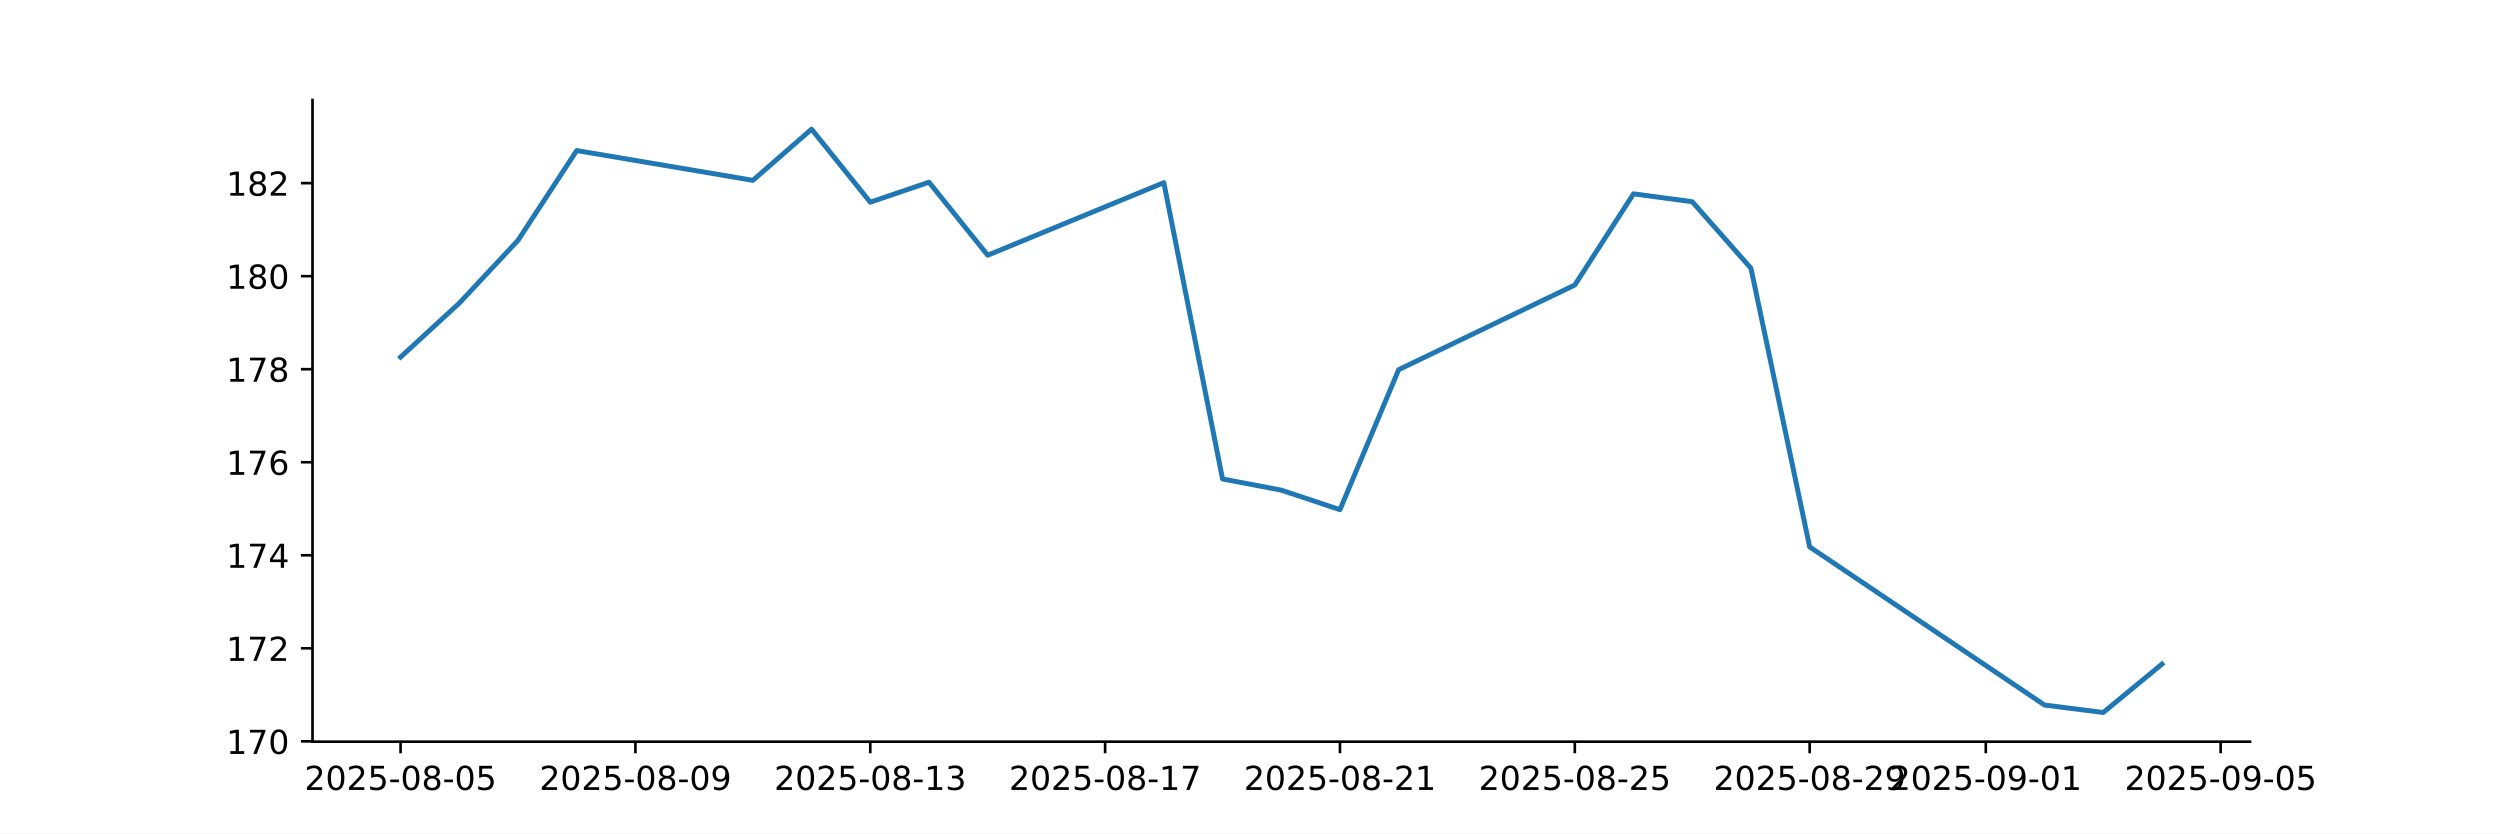
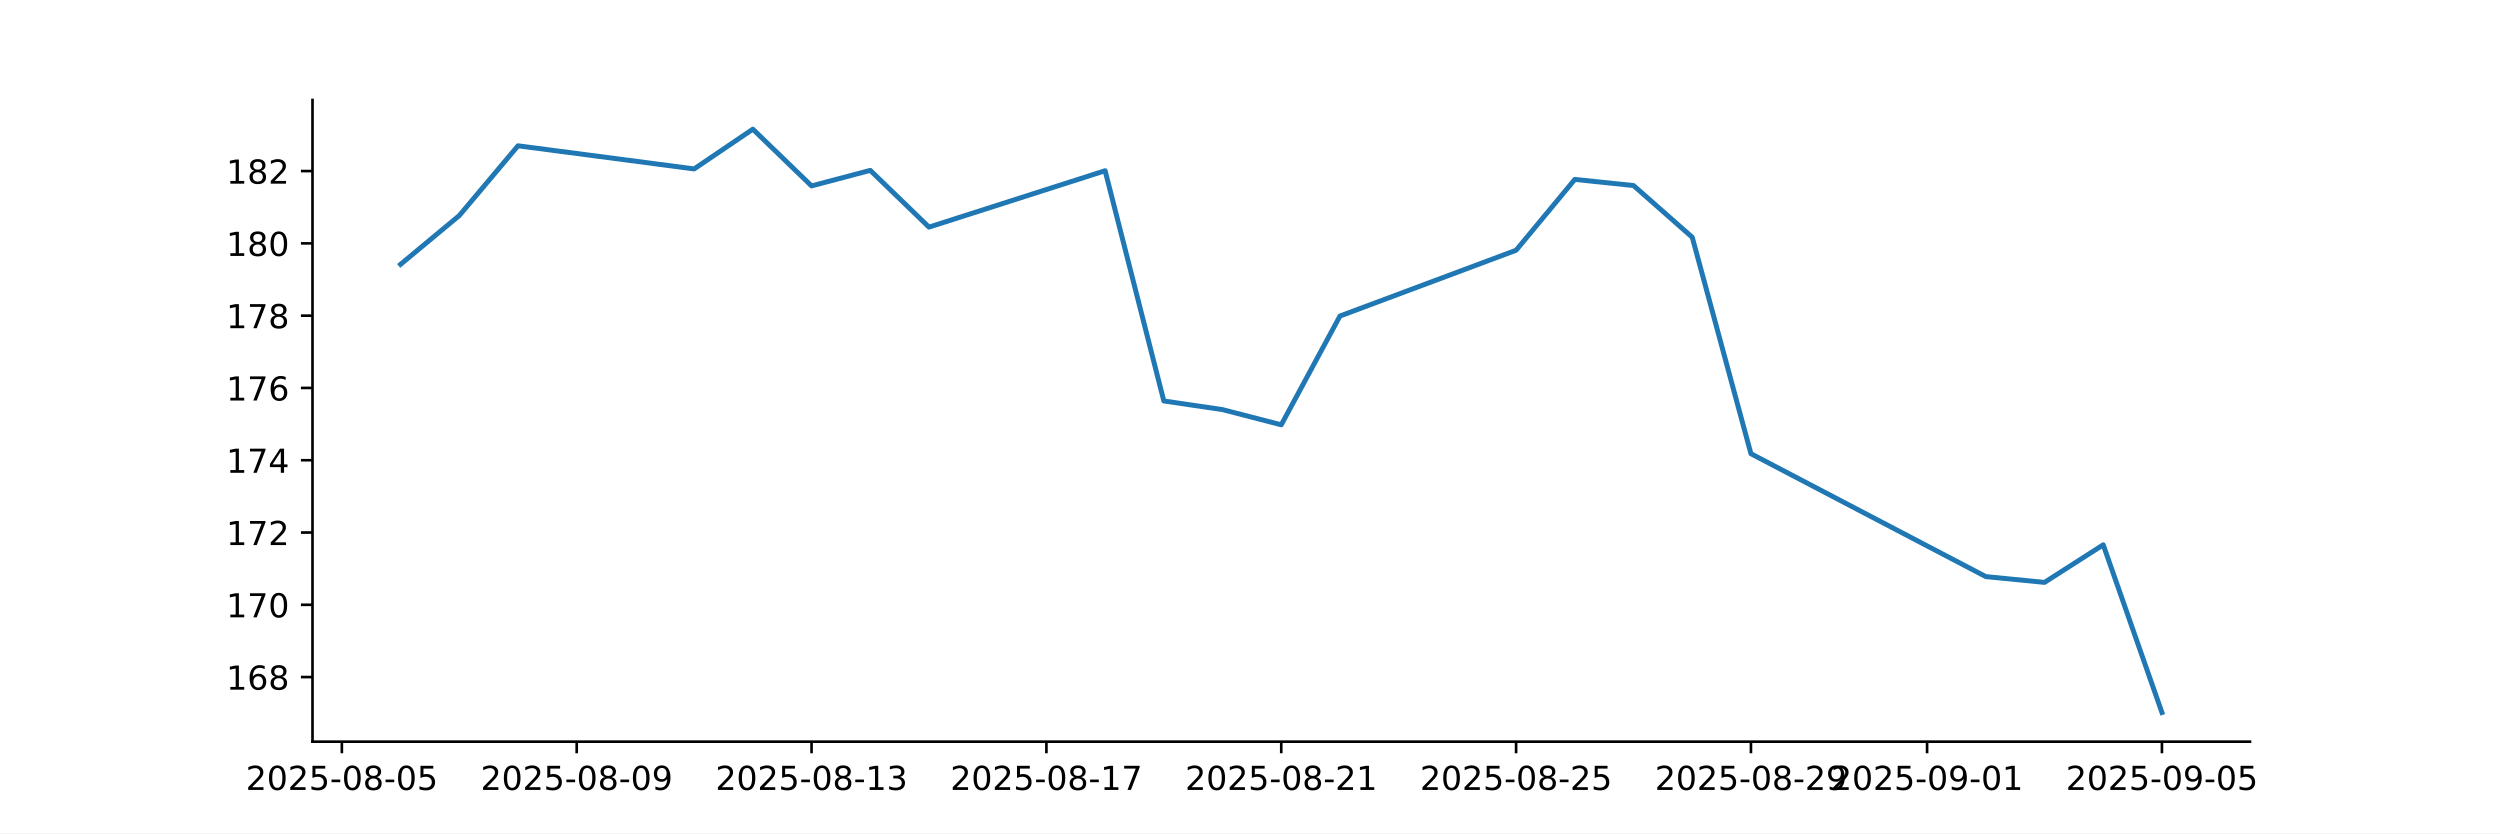
<svg xmlns="http://www.w3.org/2000/svg" xmlns:xlink="http://www.w3.org/1999/xlink" width="756pt" height="252pt" viewBox="0 0 756 252" version="1.1">
  <defs>
    <style type="text/css">*{stroke-linejoin: round; stroke-linecap: butt}</style>
  </defs>
  <g id="figure_1">
    <g id="patch_1">
      <path d="M 0 252  L 756 252  L 756 0  L 0 0  z " style="fill: #ffffff" />
    </g>
    <g id="axes_1">
      <g id="patch_2">
        <path d="M 94.5 224.28  L 680.4 224.28  L 680.4 30.24  L 94.5 30.24  z " style="fill: #ffffff" />
      </g>
      <g id="matplotlib.axis_1">
        <g id="xtick_1">
          <g id="line2d_1">
            <defs>
-               <path id="md03d362421" d="M 0 0  L 0 3.5  " style="stroke: #000000; stroke-width: 0.8" />
+               <path id="m65f9be9135" d="M 0 0  L 0 3.5  " style="stroke: #000000; stroke-width: 0.8" />
            </defs>
            <g>
-               <use xlink:href="#md03d362421" x="121.132" y="224.28" style="stroke: #000000; stroke-width: 0.8" />
+               <use xlink:href="#m65f9be9135" x="103.377" y="224.28" style="stroke: #000000; stroke-width: 0.8" />
            </g>
          </g>
          <g id="text_1">
-             <g transform="translate(92.07401 238.8784) scale(0.1 -0.1)">
+             <g transform="translate(74.31946 238.8784) scale(0.1 -0.1)">
              <defs>
                <path id="DejaVuSans-32" d="M 1228 531  L 3431 531  L 3431 0  L 469 0  L 469 531  Q 828 903 1448 1529  Q 2069 2156 2228 2338  Q 2531 2678 2651 2914  Q 2772 3150 2772 3378  Q 2772 3750 2511 3984  Q 2250 4219 1831 4219  Q 1534 4219 1204 4116  Q 875 4013 500 3803  L 500 4441  Q 881 4594 1212 4672  Q 1544 4750 1819 4750  Q 2544 4750 2975 4387  Q 3406 4025 3406 3419  Q 3406 3131 3298 2873  Q 3191 2616 2906 2266  Q 2828 2175 2409 1742  Q 1991 1309 1228 531  z " transform="scale(0.015625)" />
                <path id="DejaVuSans-30" d="M 2034 4250  Q 1547 4250 1301 3770  Q 1056 3291 1056 2328  Q 1056 1369 1301 889  Q 1547 409 2034 409  Q 2525 409 2770 889  Q 3016 1369 3016 2328  Q 3016 3291 2770 3770  Q 2525 4250 2034 4250  z M 2034 4750  Q 2819 4750 3233 4129  Q 3647 3509 3647 2328  Q 3647 1150 3233 529  Q 2819 -91 2034 -91  Q 1250 -91 836 529  Q 422 1150 422 2328  Q 422 3509 836 4129  Q 1250 4750 2034 4750  z " transform="scale(0.015625)" />
                <path id="DejaVuSans-35" d="M 691 4666  L 3169 4666  L 3169 4134  L 1269 4134  L 1269 2991  Q 1406 3038 1543 3061  Q 1681 3084 1819 3084  Q 2600 3084 3056 2656  Q 3513 2228 3513 1497  Q 3513 744 3044 326  Q 2575 -91 1722 -91  Q 1428 -91 1123 -41  Q 819 9 494 109  L 494 744  Q 775 591 1075 516  Q 1375 441 1709 441  Q 2250 441 2565 725  Q 2881 1009 2881 1497  Q 2881 1984 2565 2268  Q 2250 2553 1709 2553  Q 1456 2553 1204 2497  Q 953 2441 691 2322  L 691 4666  z " transform="scale(0.015625)" />
                <path id="DejaVuSans-2d" d="M 313 2009  L 1997 2009  L 1997 1497  L 313 1497  L 313 2009  z " transform="scale(0.015625)" />
                <path id="DejaVuSans-38" d="M 2034 2216  Q 1584 2216 1326 1975  Q 1069 1734 1069 1313  Q 1069 891 1326 650  Q 1584 409 2034 409  Q 2484 409 2743 651  Q 3003 894 3003 1313  Q 3003 1734 2745 1975  Q 2488 2216 2034 2216  z M 1403 2484  Q 997 2584 770 2862  Q 544 3141 544 3541  Q 544 4100 942 4425  Q 1341 4750 2034 4750  Q 2731 4750 3128 4425  Q 3525 4100 3525 3541  Q 3525 3141 3298 2862  Q 3072 2584 2669 2484  Q 3125 2378 3379 2068  Q 3634 1759 3634 1313  Q 3634 634 3220 271  Q 2806 -91 2034 -91  Q 1263 -91 848 271  Q 434 634 434 1313  Q 434 1759 690 2068  Q 947 2378 1403 2484  z M 1172 3481  Q 1172 3119 1398 2916  Q 1625 2713 2034 2713  Q 2441 2713 2670 2916  Q 2900 3119 2900 3481  Q 2900 3844 2670 4047  Q 2441 4250 2034 4250  Q 1625 4250 1398 4047  Q 1172 3844 1172 3481  z " transform="scale(0.015625)" />
              </defs>
              <use xlink:href="#DejaVuSans-32" />
              <use xlink:href="#DejaVuSans-30" transform="translate(63.62305 0)" />
              <use xlink:href="#DejaVuSans-32" transform="translate(127.2461 0)" />
              <use xlink:href="#DejaVuSans-35" transform="translate(190.8691 0)" />
              <use xlink:href="#DejaVuSans-2d" transform="translate(254.4922 0)" />
              <use xlink:href="#DejaVuSans-30" transform="translate(290.5762 0)" />
              <use xlink:href="#DejaVuSans-38" transform="translate(354.1992 0)" />
              <use xlink:href="#DejaVuSans-2d" transform="translate(417.8223 0)" />
              <use xlink:href="#DejaVuSans-30" transform="translate(453.9062 0)" />
              <use xlink:href="#DejaVuSans-35" transform="translate(517.5293 0)" />
            </g>
          </g>
        </g>
        <g id="xtick_2">
          <g id="line2d_2">
            <g>
-               <use xlink:href="#md03d362421" x="192.15" y="224.28" style="stroke: #000000; stroke-width: 0.8" />
+               <use xlink:href="#m65f9be9135" x="174.395" y="224.28" style="stroke: #000000; stroke-width: 0.8" />
            </g>
          </g>
          <g id="text_2">
-             <g transform="translate(163.0922 238.8784) scale(0.1 -0.1)">
+             <g transform="translate(145.3376 238.8784) scale(0.1 -0.1)">
              <defs>
                <path id="DejaVuSans-39" d="M 703 97  L 703 672  Q 941 559 1184 500  Q 1428 441 1663 441  Q 2288 441 2617 861  Q 2947 1281 2994 2138  Q 2813 1869 2534 1725  Q 2256 1581 1919 1581  Q 1219 1581 811 2004  Q 403 2428 403 3163  Q 403 3881 828 4315  Q 1253 4750 1959 4750  Q 2769 4750 3195 4129  Q 3622 3509 3622 2328  Q 3622 1225 3098 567  Q 2575 -91 1691 -91  Q 1453 -91 1209 -44  Q 966 3 703 97  z M 1959 2075  Q 2384 2075 2632 2365  Q 2881 2656 2881 3163  Q 2881 3666 2632 3958  Q 2384 4250 1959 4250  Q 1534 4250 1286 3958  Q 1038 3666 1038 3163  Q 1038 2656 1286 2365  Q 1534 2075 1959 2075  z " transform="scale(0.015625)" />
              </defs>
              <use xlink:href="#DejaVuSans-32" />
              <use xlink:href="#DejaVuSans-30" transform="translate(63.62305 0)" />
              <use xlink:href="#DejaVuSans-32" transform="translate(127.2461 0)" />
              <use xlink:href="#DejaVuSans-35" transform="translate(190.8691 0)" />
              <use xlink:href="#DejaVuSans-2d" transform="translate(254.4922 0)" />
              <use xlink:href="#DejaVuSans-30" transform="translate(290.5762 0)" />
              <use xlink:href="#DejaVuSans-38" transform="translate(354.1992 0)" />
              <use xlink:href="#DejaVuSans-2d" transform="translate(417.8223 0)" />
              <use xlink:href="#DejaVuSans-30" transform="translate(453.9062 0)" />
              <use xlink:href="#DejaVuSans-39" transform="translate(517.5293 0)" />
            </g>
          </g>
        </g>
        <g id="xtick_3">
          <g id="line2d_3">
            <g>
-               <use xlink:href="#md03d362421" x="263.168" y="224.28" style="stroke: #000000; stroke-width: 0.8" />
+               <use xlink:href="#m65f9be9135" x="245.414" y="224.28" style="stroke: #000000; stroke-width: 0.8" />
            </g>
          </g>
          <g id="text_3">
-             <g transform="translate(234.1104 238.8784) scale(0.1 -0.1)">
+             <g transform="translate(216.3558 238.8784) scale(0.1 -0.1)">
              <defs>
                <path id="DejaVuSans-31" d="M 794 531  L 1825 531  L 1825 4091  L 703 3866  L 703 4441  L 1819 4666  L 2450 4666  L 2450 531  L 3481 531  L 3481 0  L 794 0  L 794 531  z " transform="scale(0.015625)" />
                <path id="DejaVuSans-33" d="M 2597 2516  Q 3050 2419 3304 2112  Q 3559 1806 3559 1356  Q 3559 666 3084 287  Q 2609 -91 1734 -91  Q 1441 -91 1130 -33  Q 819 25 488 141  L 488 750  Q 750 597 1062 519  Q 1375 441 1716 441  Q 2309 441 2620 675  Q 2931 909 2931 1356  Q 2931 1769 2642 2001  Q 2353 2234 1838 2234  L 1294 2234  L 1294 2753  L 1863 2753  Q 2328 2753 2575 2939  Q 2822 3125 2822 3475  Q 2822 3834 2567 4026  Q 2313 4219 1838 4219  Q 1578 4219 1281 4162  Q 984 4106 628 3988  L 628 4550  Q 988 4650 1302 4700  Q 1616 4750 1894 4750  Q 2613 4750 3031 4423  Q 3450 4097 3450 3541  Q 3450 3153 3228 2886  Q 3006 2619 2597 2516  z " transform="scale(0.015625)" />
              </defs>
              <use xlink:href="#DejaVuSans-32" />
              <use xlink:href="#DejaVuSans-30" transform="translate(63.62305 0)" />
              <use xlink:href="#DejaVuSans-32" transform="translate(127.2461 0)" />
              <use xlink:href="#DejaVuSans-35" transform="translate(190.8691 0)" />
              <use xlink:href="#DejaVuSans-2d" transform="translate(254.4922 0)" />
              <use xlink:href="#DejaVuSans-30" transform="translate(290.5762 0)" />
              <use xlink:href="#DejaVuSans-38" transform="translate(354.1992 0)" />
              <use xlink:href="#DejaVuSans-2d" transform="translate(417.8223 0)" />
              <use xlink:href="#DejaVuSans-31" transform="translate(453.9062 0)" />
              <use xlink:href="#DejaVuSans-33" transform="translate(517.5293 0)" />
            </g>
          </g>
        </g>
        <g id="xtick_4">
          <g id="line2d_4">
            <g>
-               <use xlink:href="#md03d362421" x="334.186" y="224.28" style="stroke: #000000; stroke-width: 0.8" />
+               <use xlink:href="#m65f9be9135" x="316.432" y="224.28" style="stroke: #000000; stroke-width: 0.8" />
            </g>
          </g>
          <g id="text_4">
-             <g transform="translate(305.1286 238.8784) scale(0.1 -0.1)">
+             <g transform="translate(287.374 238.8784) scale(0.1 -0.1)">
              <defs>
                <path id="DejaVuSans-37" d="M 525 4666  L 3525 4666  L 3525 4397  L 1831 0  L 1172 0  L 2766 4134  L 525 4134  L 525 4666  z " transform="scale(0.015625)" />
              </defs>
              <use xlink:href="#DejaVuSans-32" />
              <use xlink:href="#DejaVuSans-30" transform="translate(63.62305 0)" />
              <use xlink:href="#DejaVuSans-32" transform="translate(127.2461 0)" />
              <use xlink:href="#DejaVuSans-35" transform="translate(190.8691 0)" />
              <use xlink:href="#DejaVuSans-2d" transform="translate(254.4922 0)" />
              <use xlink:href="#DejaVuSans-30" transform="translate(290.5762 0)" />
              <use xlink:href="#DejaVuSans-38" transform="translate(354.1992 0)" />
              <use xlink:href="#DejaVuSans-2d" transform="translate(417.8223 0)" />
              <use xlink:href="#DejaVuSans-31" transform="translate(453.9062 0)" />
              <use xlink:href="#DejaVuSans-37" transform="translate(517.5293 0)" />
            </g>
          </g>
        </g>
        <g id="xtick_5">
          <g id="line2d_5">
            <g>
-               <use xlink:href="#md03d362421" x="405.205" y="224.28" style="stroke: #000000; stroke-width: 0.8" />
+               <use xlink:href="#m65f9be9135" x="387.45" y="224.28" style="stroke: #000000; stroke-width: 0.8" />
            </g>
          </g>
          <g id="text_5">
-             <g transform="translate(376.1467 238.8784) scale(0.1 -0.1)">
+             <g transform="translate(358.3922 238.8784) scale(0.1 -0.1)">
              <use xlink:href="#DejaVuSans-32" />
              <use xlink:href="#DejaVuSans-30" transform="translate(63.62305 0)" />
              <use xlink:href="#DejaVuSans-32" transform="translate(127.2461 0)" />
              <use xlink:href="#DejaVuSans-35" transform="translate(190.8691 0)" />
              <use xlink:href="#DejaVuSans-2d" transform="translate(254.4922 0)" />
              <use xlink:href="#DejaVuSans-30" transform="translate(290.5762 0)" />
              <use xlink:href="#DejaVuSans-38" transform="translate(354.1992 0)" />
              <use xlink:href="#DejaVuSans-2d" transform="translate(417.8223 0)" />
              <use xlink:href="#DejaVuSans-32" transform="translate(453.9062 0)" />
              <use xlink:href="#DejaVuSans-31" transform="translate(517.5293 0)" />
            </g>
          </g>
        </g>
        <g id="xtick_6">
          <g id="line2d_6">
            <g>
-               <use xlink:href="#md03d362421" x="476.223" y="224.28" style="stroke: #000000; stroke-width: 0.8" />
+               <use xlink:href="#m65f9be9135" x="458.468" y="224.28" style="stroke: #000000; stroke-width: 0.8" />
            </g>
          </g>
          <g id="text_6">
-             <g transform="translate(447.1649 238.8784) scale(0.1 -0.1)">
+             <g transform="translate(429.4104 238.8784) scale(0.1 -0.1)">
              <use xlink:href="#DejaVuSans-32" />
              <use xlink:href="#DejaVuSans-30" transform="translate(63.62305 0)" />
              <use xlink:href="#DejaVuSans-32" transform="translate(127.2461 0)" />
              <use xlink:href="#DejaVuSans-35" transform="translate(190.8691 0)" />
              <use xlink:href="#DejaVuSans-2d" transform="translate(254.4922 0)" />
              <use xlink:href="#DejaVuSans-30" transform="translate(290.5762 0)" />
              <use xlink:href="#DejaVuSans-38" transform="translate(354.1992 0)" />
              <use xlink:href="#DejaVuSans-2d" transform="translate(417.8223 0)" />
              <use xlink:href="#DejaVuSans-32" transform="translate(453.9062 0)" />
              <use xlink:href="#DejaVuSans-35" transform="translate(517.5293 0)" />
            </g>
          </g>
        </g>
        <g id="xtick_7">
          <g id="line2d_7">
            <g>
-               <use xlink:href="#md03d362421" x="547.241" y="224.28" style="stroke: #000000; stroke-width: 0.8" />
+               <use xlink:href="#m65f9be9135" x="529.486" y="224.28" style="stroke: #000000; stroke-width: 0.8" />
            </g>
          </g>
          <g id="text_7">
-             <g transform="translate(518.1831 238.8784) scale(0.1 -0.1)">
+             <g transform="translate(500.4286 238.8784) scale(0.1 -0.1)">
              <use xlink:href="#DejaVuSans-32" />
              <use xlink:href="#DejaVuSans-30" transform="translate(63.62305 0)" />
              <use xlink:href="#DejaVuSans-32" transform="translate(127.2461 0)" />
              <use xlink:href="#DejaVuSans-35" transform="translate(190.8691 0)" />
              <use xlink:href="#DejaVuSans-2d" transform="translate(254.4922 0)" />
              <use xlink:href="#DejaVuSans-30" transform="translate(290.5762 0)" />
              <use xlink:href="#DejaVuSans-38" transform="translate(354.1992 0)" />
              <use xlink:href="#DejaVuSans-2d" transform="translate(417.8223 0)" />
              <use xlink:href="#DejaVuSans-32" transform="translate(453.9062 0)" />
              <use xlink:href="#DejaVuSans-39" transform="translate(517.5293 0)" />
            </g>
          </g>
        </g>
        <g id="xtick_8">
          <g id="line2d_8">
            <g>
-               <use xlink:href="#md03d362421" x="600.505" y="224.28" style="stroke: #000000; stroke-width: 0.8" />
+               <use xlink:href="#m65f9be9135" x="582.75" y="224.28" style="stroke: #000000; stroke-width: 0.8" />
            </g>
          </g>
          <g id="text_8">
-             <g transform="translate(571.4467 238.8784) scale(0.1 -0.1)">
+             <g transform="translate(553.6922 238.8784) scale(0.1 -0.1)">
              <use xlink:href="#DejaVuSans-32" />
              <use xlink:href="#DejaVuSans-30" transform="translate(63.62305 0)" />
              <use xlink:href="#DejaVuSans-32" transform="translate(127.2461 0)" />
              <use xlink:href="#DejaVuSans-35" transform="translate(190.8691 0)" />
              <use xlink:href="#DejaVuSans-2d" transform="translate(254.4922 0)" />
              <use xlink:href="#DejaVuSans-30" transform="translate(290.5762 0)" />
              <use xlink:href="#DejaVuSans-39" transform="translate(354.1992 0)" />
              <use xlink:href="#DejaVuSans-2d" transform="translate(417.8223 0)" />
              <use xlink:href="#DejaVuSans-30" transform="translate(453.9062 0)" />
              <use xlink:href="#DejaVuSans-31" transform="translate(517.5293 0)" />
            </g>
          </g>
        </g>
        <g id="xtick_9">
          <g id="line2d_9">
            <g>
-               <use xlink:href="#md03d362421" x="671.523" y="224.28" style="stroke: #000000; stroke-width: 0.8" />
+               <use xlink:href="#m65f9be9135" x="653.768" y="224.28" style="stroke: #000000; stroke-width: 0.8" />
            </g>
          </g>
          <g id="text_9">
-             <g transform="translate(642.4649 238.8784) scale(0.1 -0.1)">
+             <g transform="translate(624.7104 238.8784) scale(0.1 -0.1)">
              <use xlink:href="#DejaVuSans-32" />
              <use xlink:href="#DejaVuSans-30" transform="translate(63.62305 0)" />
              <use xlink:href="#DejaVuSans-32" transform="translate(127.2461 0)" />
              <use xlink:href="#DejaVuSans-35" transform="translate(190.8691 0)" />
              <use xlink:href="#DejaVuSans-2d" transform="translate(254.4922 0)" />
              <use xlink:href="#DejaVuSans-30" transform="translate(290.5762 0)" />
              <use xlink:href="#DejaVuSans-39" transform="translate(354.1992 0)" />
              <use xlink:href="#DejaVuSans-2d" transform="translate(417.8223 0)" />
              <use xlink:href="#DejaVuSans-30" transform="translate(453.9062 0)" />
              <use xlink:href="#DejaVuSans-35" transform="translate(517.5293 0)" />
            </g>
          </g>
        </g>
      </g>
      <g id="matplotlib.axis_2">
        <g id="ytick_1">
          <g id="line2d_10">
            <defs>
-               <path id="md62e47ded9" d="M 0 0  L -3.5 0  " style="stroke: #000000; stroke-width: 0.8" />
+               <path id="m3e77a41867" d="M 0 0  L -3.5 0  " style="stroke: #000000; stroke-width: 0.8" />
            </defs>
            <g>
-               <use xlink:href="#md62e47ded9" x="94.5" y="224.181" style="stroke: #000000; stroke-width: 0.8" />
+               <use xlink:href="#m3e77a41867" x="94.5" y="204.749" style="stroke: #000000; stroke-width: 0.8" />
            </g>
          </g>
          <g id="text_10">
-             <g transform="translate(68.4125 227.9807) scale(0.1 -0.1)">
-               <use xlink:href="#DejaVuSans-31" />
-               <use xlink:href="#DejaVuSans-37" transform="translate(63.62305 0)" />
-               <use xlink:href="#DejaVuSans-30" transform="translate(127.2461 0)" />
+             <g transform="translate(68.4125 208.5485) scale(0.1 -0.1)">
+               <defs>
+                 <path id="DejaVuSans-36" d="M 2113 2584  Q 1688 2584 1439 2293  Q 1191 2003 1191 1497  Q 1191 994 1439 701  Q 1688 409 2113 409  Q 2538 409 2786 701  Q 3034 994 3034 1497  Q 3034 2003 2786 2293  Q 2538 2584 2113 2584  z M 3366 4563  L 3366 3988  Q 3128 4100 2886 4159  Q 2644 4219 2406 4219  Q 1781 4219 1451 3797  Q 1122 3375 1075 2522  Q 1259 2794 1537 2939  Q 1816 3084 2150 3084  Q 2853 3084 3261 2657  Q 3669 2231 3669 1497  Q 3669 778 3244 343  Q 2819 -91 2113 -91  Q 1303 -91 875 529  Q 447 1150 447 2328  Q 447 3434 972 4092  Q 1497 4750 2381 4750  Q 2619 4750 2861 4703  Q 3103 4656 3366 4563  z " transform="scale(0.015625)" />
+               </defs>
+               <use xlink:href="#DejaVuSans-31" />
+               <use xlink:href="#DejaVuSans-36" transform="translate(63.62305 0)" />
+               <use xlink:href="#DejaVuSans-38" transform="translate(127.2461 0)" />
            </g>
          </g>
        </g>
        <g id="ytick_2">
          <g id="line2d_11">
            <g>
-               <use xlink:href="#md62e47ded9" x="94.5" y="196.048" style="stroke: #000000; stroke-width: 0.8" />
+               <use xlink:href="#m3e77a41867" x="94.5" y="182.891" style="stroke: #000000; stroke-width: 0.8" />
            </g>
          </g>
          <g id="text_11">
-             <g transform="translate(68.4125 199.8467) scale(0.1 -0.1)">
-               <use xlink:href="#DejaVuSans-31" />
-               <use xlink:href="#DejaVuSans-37" transform="translate(63.62305 0)" />
-               <use xlink:href="#DejaVuSans-32" transform="translate(127.2461 0)" />
+             <g transform="translate(68.4125 186.6897) scale(0.1 -0.1)">
+               <use xlink:href="#DejaVuSans-31" />
+               <use xlink:href="#DejaVuSans-37" transform="translate(63.62305 0)" />
+               <use xlink:href="#DejaVuSans-30" transform="translate(127.2461 0)" />
            </g>
          </g>
        </g>
        <g id="ytick_3">
          <g id="line2d_12">
            <g>
-               <use xlink:href="#md62e47ded9" x="94.5" y="167.914" style="stroke: #000000; stroke-width: 0.8" />
+               <use xlink:href="#m3e77a41867" x="94.5" y="161.032" style="stroke: #000000; stroke-width: 0.8" />
            </g>
          </g>
          <g id="text_12">
-             <g transform="translate(68.4125 171.7128) scale(0.1 -0.1)">
-               <defs>
-                 <path id="DejaVuSans-34" d="M 2419 4116  L 825 1625  L 2419 1625  L 2419 4116  z M 2253 4666  L 3047 4666  L 3047 1625  L 3713 1625  L 3713 1100  L 3047 1100  L 3047 0  L 2419 0  L 2419 1100  L 313 1100  L 313 1709  L 2253 4666  z " transform="scale(0.015625)" />
-               </defs>
-               <use xlink:href="#DejaVuSans-31" />
-               <use xlink:href="#DejaVuSans-37" transform="translate(63.62305 0)" />
-               <use xlink:href="#DejaVuSans-34" transform="translate(127.2461 0)" />
+             <g transform="translate(68.4125 164.831) scale(0.1 -0.1)">
+               <use xlink:href="#DejaVuSans-31" />
+               <use xlink:href="#DejaVuSans-37" transform="translate(63.62305 0)" />
+               <use xlink:href="#DejaVuSans-32" transform="translate(127.2461 0)" />
            </g>
          </g>
        </g>
        <g id="ytick_4">
          <g id="line2d_13">
            <g>
-               <use xlink:href="#md62e47ded9" x="94.5" y="139.78" style="stroke: #000000; stroke-width: 0.8" />
+               <use xlink:href="#m3e77a41867" x="94.5" y="139.173" style="stroke: #000000; stroke-width: 0.8" />
            </g>
          </g>
          <g id="text_13">
-             <g transform="translate(68.4125 143.5788) scale(0.1 -0.1)">
-               <defs>
-                 <path id="DejaVuSans-36" d="M 2113 2584  Q 1688 2584 1439 2293  Q 1191 2003 1191 1497  Q 1191 994 1439 701  Q 1688 409 2113 409  Q 2538 409 2786 701  Q 3034 994 3034 1497  Q 3034 2003 2786 2293  Q 2538 2584 2113 2584  z M 3366 4563  L 3366 3988  Q 3128 4100 2886 4159  Q 2644 4219 2406 4219  Q 1781 4219 1451 3797  Q 1122 3375 1075 2522  Q 1259 2794 1537 2939  Q 1816 3084 2150 3084  Q 2853 3084 3261 2657  Q 3669 2231 3669 1497  Q 3669 778 3244 343  Q 2819 -91 2113 -91  Q 1303 -91 875 529  Q 447 1150 447 2328  Q 447 3434 972 4092  Q 1497 4750 2381 4750  Q 2619 4750 2861 4703  Q 3103 4656 3366 4563  z " transform="scale(0.015625)" />
-               </defs>
-               <use xlink:href="#DejaVuSans-31" />
-               <use xlink:href="#DejaVuSans-37" transform="translate(63.62305 0)" />
-               <use xlink:href="#DejaVuSans-36" transform="translate(127.2461 0)" />
+             <g transform="translate(68.4125 142.9723) scale(0.1 -0.1)">
+               <defs>
+                 <path id="DejaVuSans-34" d="M 2419 4116  L 825 1625  L 2419 1625  L 2419 4116  z M 2253 4666  L 3047 4666  L 3047 1625  L 3713 1625  L 3713 1100  L 3047 1100  L 3047 0  L 2419 0  L 2419 1100  L 313 1100  L 313 1709  L 2253 4666  z " transform="scale(0.015625)" />
+               </defs>
+               <use xlink:href="#DejaVuSans-31" />
+               <use xlink:href="#DejaVuSans-37" transform="translate(63.62305 0)" />
+               <use xlink:href="#DejaVuSans-34" transform="translate(127.2461 0)" />
            </g>
          </g>
        </g>
        <g id="ytick_5">
          <g id="line2d_14">
            <g>
-               <use xlink:href="#md62e47ded9" x="94.5" y="111.646" style="stroke: #000000; stroke-width: 0.8" />
+               <use xlink:href="#m3e77a41867" x="94.5" y="117.314" style="stroke: #000000; stroke-width: 0.8" />
            </g>
          </g>
          <g id="text_14">
-             <g transform="translate(68.4125 115.4449) scale(0.1 -0.1)">
-               <use xlink:href="#DejaVuSans-31" />
-               <use xlink:href="#DejaVuSans-37" transform="translate(63.62305 0)" />
-               <use xlink:href="#DejaVuSans-38" transform="translate(127.2461 0)" />
+             <g transform="translate(68.4125 121.1135) scale(0.1 -0.1)">
+               <use xlink:href="#DejaVuSans-31" />
+               <use xlink:href="#DejaVuSans-37" transform="translate(63.62305 0)" />
+               <use xlink:href="#DejaVuSans-36" transform="translate(127.2461 0)" />
            </g>
          </g>
        </g>
        <g id="ytick_6">
          <g id="line2d_15">
            <g>
-               <use xlink:href="#md62e47ded9" x="94.5" y="83.512" style="stroke: #000000; stroke-width: 0.8" />
+               <use xlink:href="#m3e77a41867" x="94.5" y="95.456" style="stroke: #000000; stroke-width: 0.8" />
            </g>
          </g>
          <g id="text_15">
-             <g transform="translate(68.4125 87.31091) scale(0.1 -0.1)">
+             <g transform="translate(68.4125 99.2548) scale(0.1 -0.1)">
+               <use xlink:href="#DejaVuSans-31" />
+               <use xlink:href="#DejaVuSans-37" transform="translate(63.62305 0)" />
+               <use xlink:href="#DejaVuSans-38" transform="translate(127.2461 0)" />
+             </g>
+           </g>
+         </g>
+         <g id="ytick_7">
+           <g id="line2d_16">
+             <g>
+               <use xlink:href="#m3e77a41867" x="94.5" y="73.597" style="stroke: #000000; stroke-width: 0.8" />
+             </g>
+           </g>
+           <g id="text_16">
+             <g transform="translate(68.4125 77.39606) scale(0.1 -0.1)">
              <use xlink:href="#DejaVuSans-31" />
              <use xlink:href="#DejaVuSans-38" transform="translate(63.62305 0)" />
              <use xlink:href="#DejaVuSans-30" transform="translate(127.2461 0)" />
            </g>
          </g>
        </g>
-         <g id="ytick_7">
-           <g id="line2d_16">
-             <g>
-               <use xlink:href="#md62e47ded9" x="94.5" y="55.378" style="stroke: #000000; stroke-width: 0.8" />
-             </g>
-           </g>
-           <g id="text_16">
-             <g transform="translate(68.4125 59.17696) scale(0.1 -0.1)">
+         <g id="ytick_8">
+           <g id="line2d_17">
+             <g>
+               <use xlink:href="#m3e77a41867" x="94.5" y="51.738" style="stroke: #000000; stroke-width: 0.8" />
+             </g>
+           </g>
+           <g id="text_17">
+             <g transform="translate(68.4125 55.53733) scale(0.1 -0.1)">
              <use xlink:href="#DejaVuSans-31" />
              <use xlink:href="#DejaVuSans-38" transform="translate(63.62305 0)" />
              <use xlink:href="#DejaVuSans-32" transform="translate(127.2461 0)" />
            </g>
          </g>
        </g>
      </g>
-       <g id="line2d_17">
-         <path d="M 121.132 107.988  L 138.886 91.671  L 156.641 72.68  L 174.395 45.531  L 227.659 54.534  L 245.414 39.06  L 263.168 61.145  L 280.923 55.096  L 298.677 77.182  L 351.941 55.237  L 369.695 144.844  L 387.45 148.22  L 405.205 154.128  L 422.959 111.786  L 476.223 86.184  L 493.977 58.613  L 511.732 61.004  L 529.486 81.12  L 547.241 165.382  L 618.259 213.209  L 636.014 215.46  L 653.768 200.83  " clip-path="url(#p497297544d)" style="fill: none; stroke: #1f77b4; stroke-width: 1.5; stroke-linecap: square" />
+       <g id="line2d_18">
+         <path d="M 121.132 79.936  L 138.886 65.181  L 156.641 44.088  L 209.905 51.082  L 227.659 39.06  L 245.414 56.219  L 263.168 51.519  L 280.923 68.679  L 334.186 51.629  L 351.941 121.249  L 369.695 123.872  L 387.45 128.462  L 405.205 95.565  L 458.468 75.673  L 476.223 54.252  L 493.977 56.11  L 511.732 71.739  L 529.486 137.206  L 600.505 174.366  L 618.259 176.114  L 636.014 164.748  L 653.768 215.46  " clip-path="url(#pabf9566e20)" style="fill: none; stroke: #1f77b4; stroke-width: 1.5; stroke-linecap: square" />
      </g>
      <g id="patch_3">
        <path d="M 94.5 224.28  L 94.5 30.24  " style="fill: none; stroke: #000000; stroke-width: 0.8; stroke-linejoin: miter; stroke-linecap: square" />
      </g>
      <g id="patch_4">
        <path d="M 94.5 224.28  L 680.4 224.28  " style="fill: none; stroke: #000000; stroke-width: 0.8; stroke-linejoin: miter; stroke-linecap: square" />
      </g>
    </g>
  </g>
  <defs>
-     <clipPath id="p497297544d">
+     <clipPath id="pabf9566e20">
      <rect x="94.5" y="30.24" width="585.9" height="194.04" />
    </clipPath>
  </defs>
</svg>
